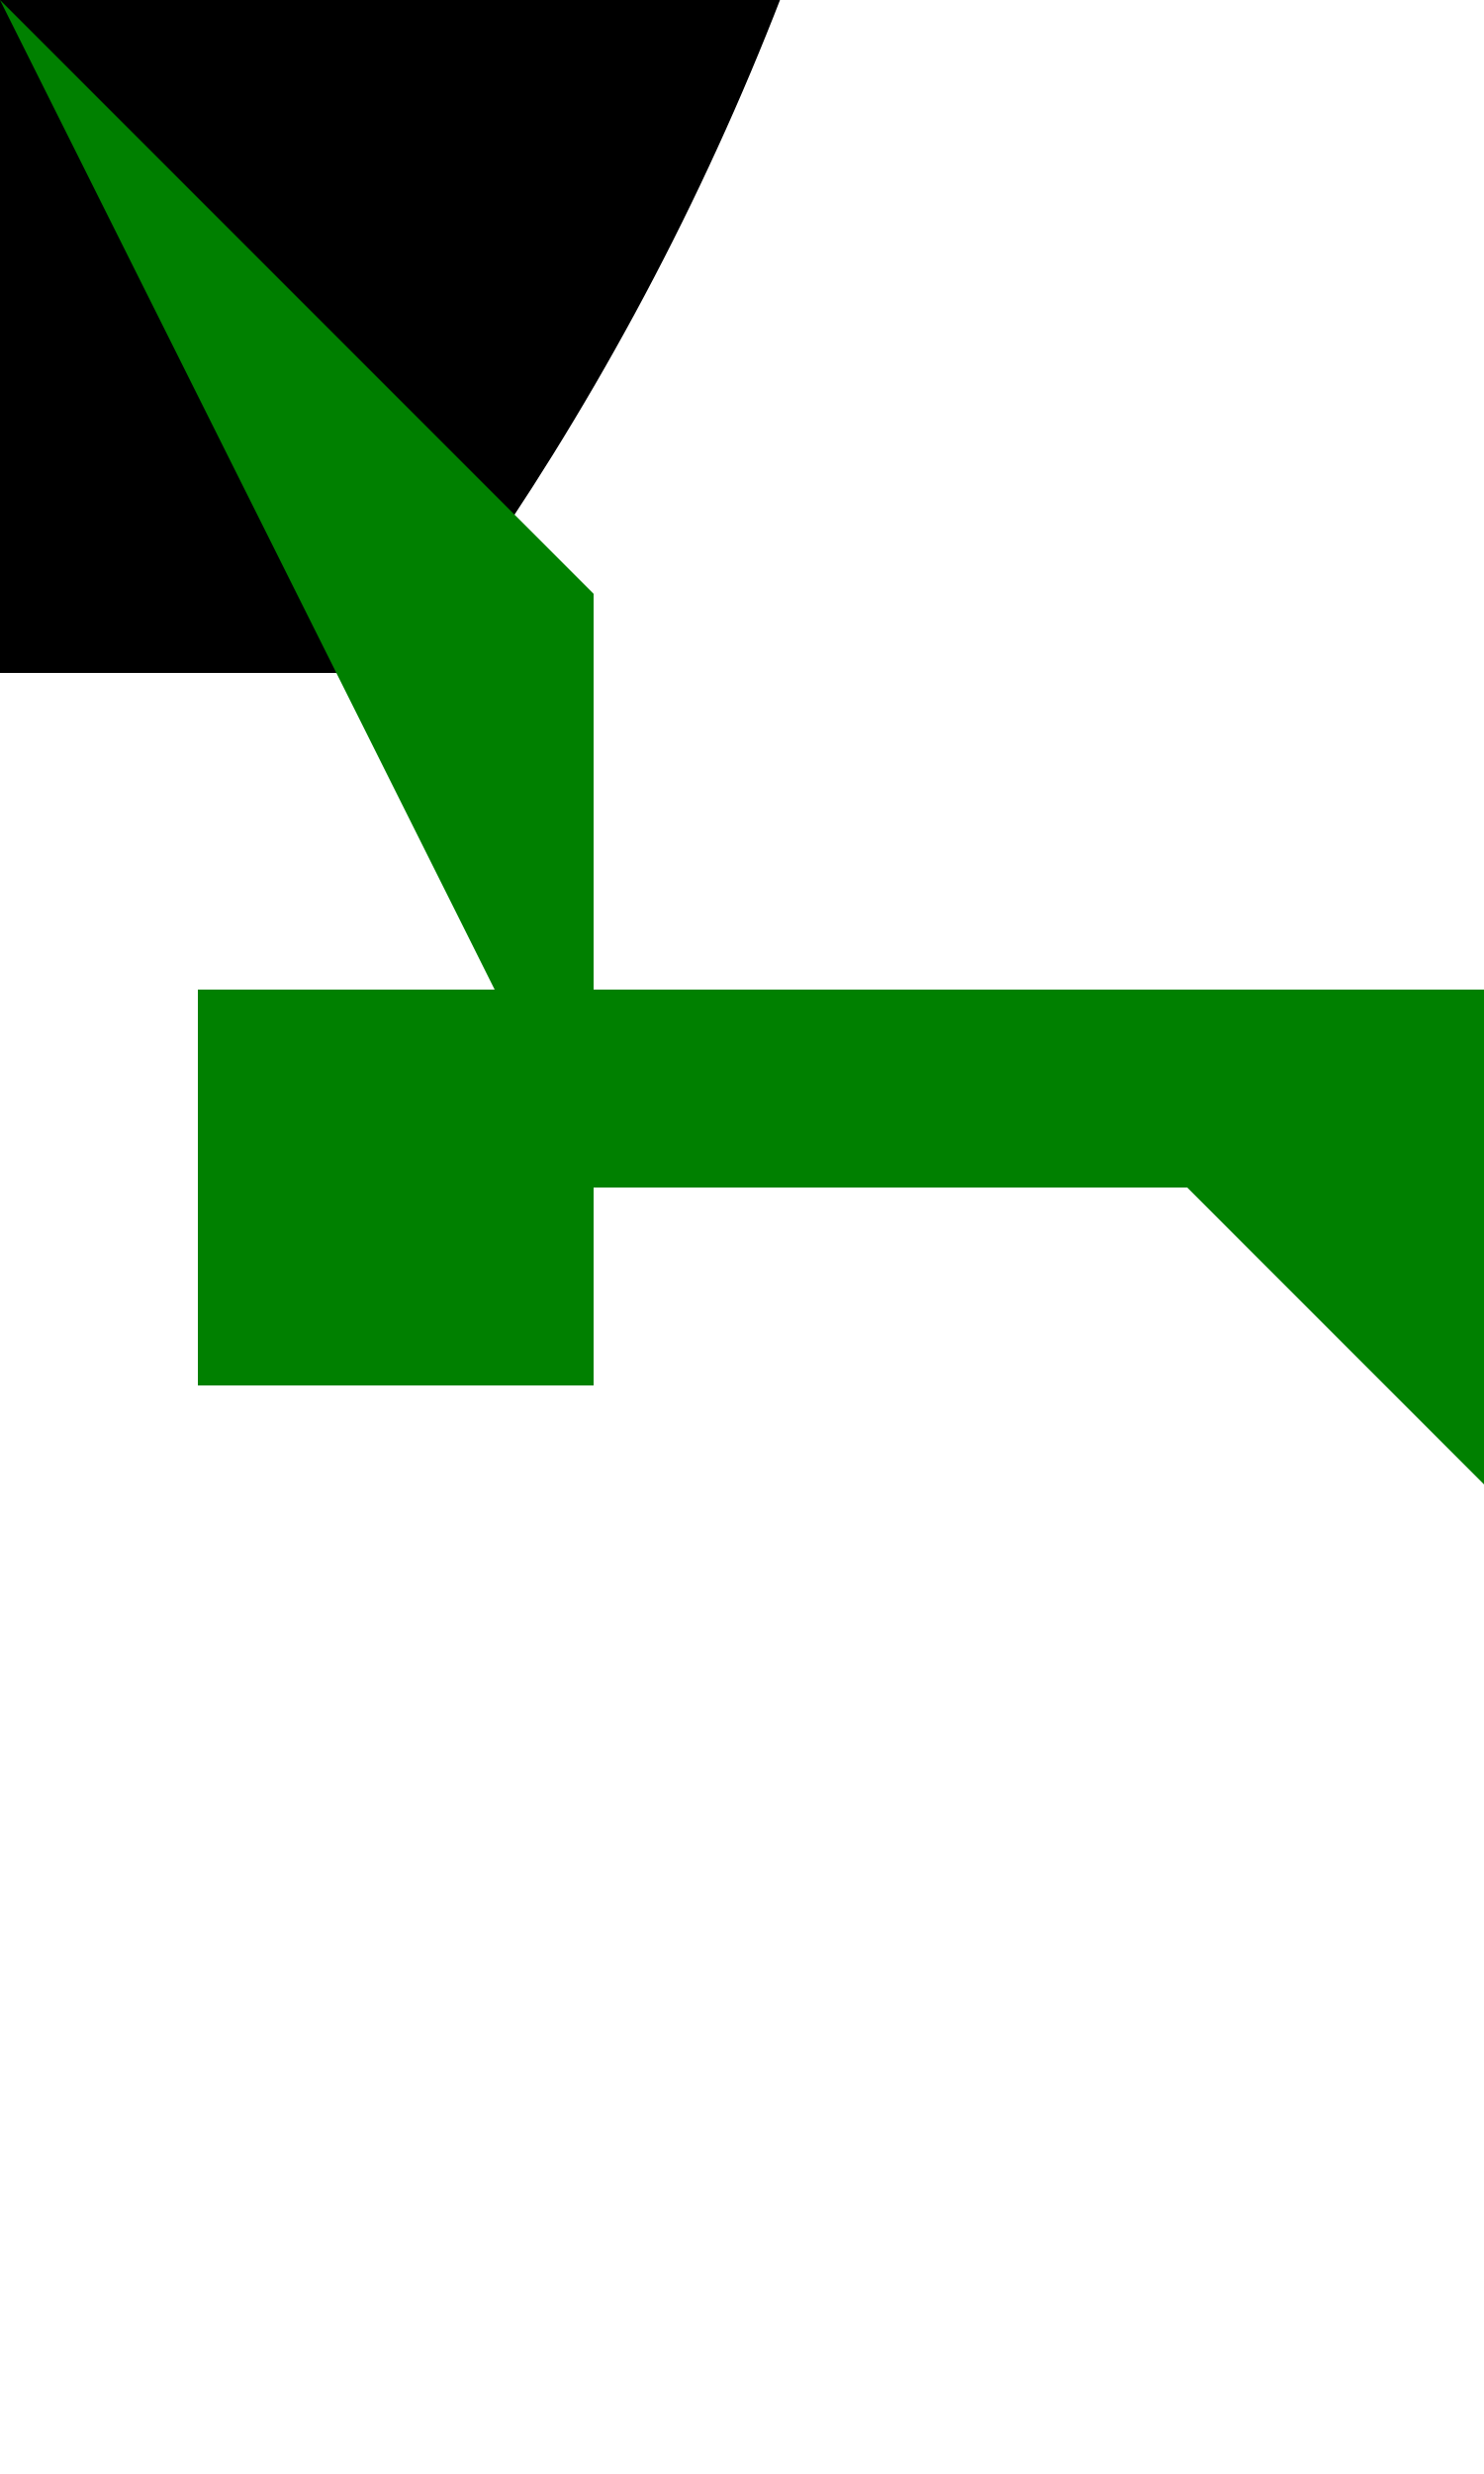
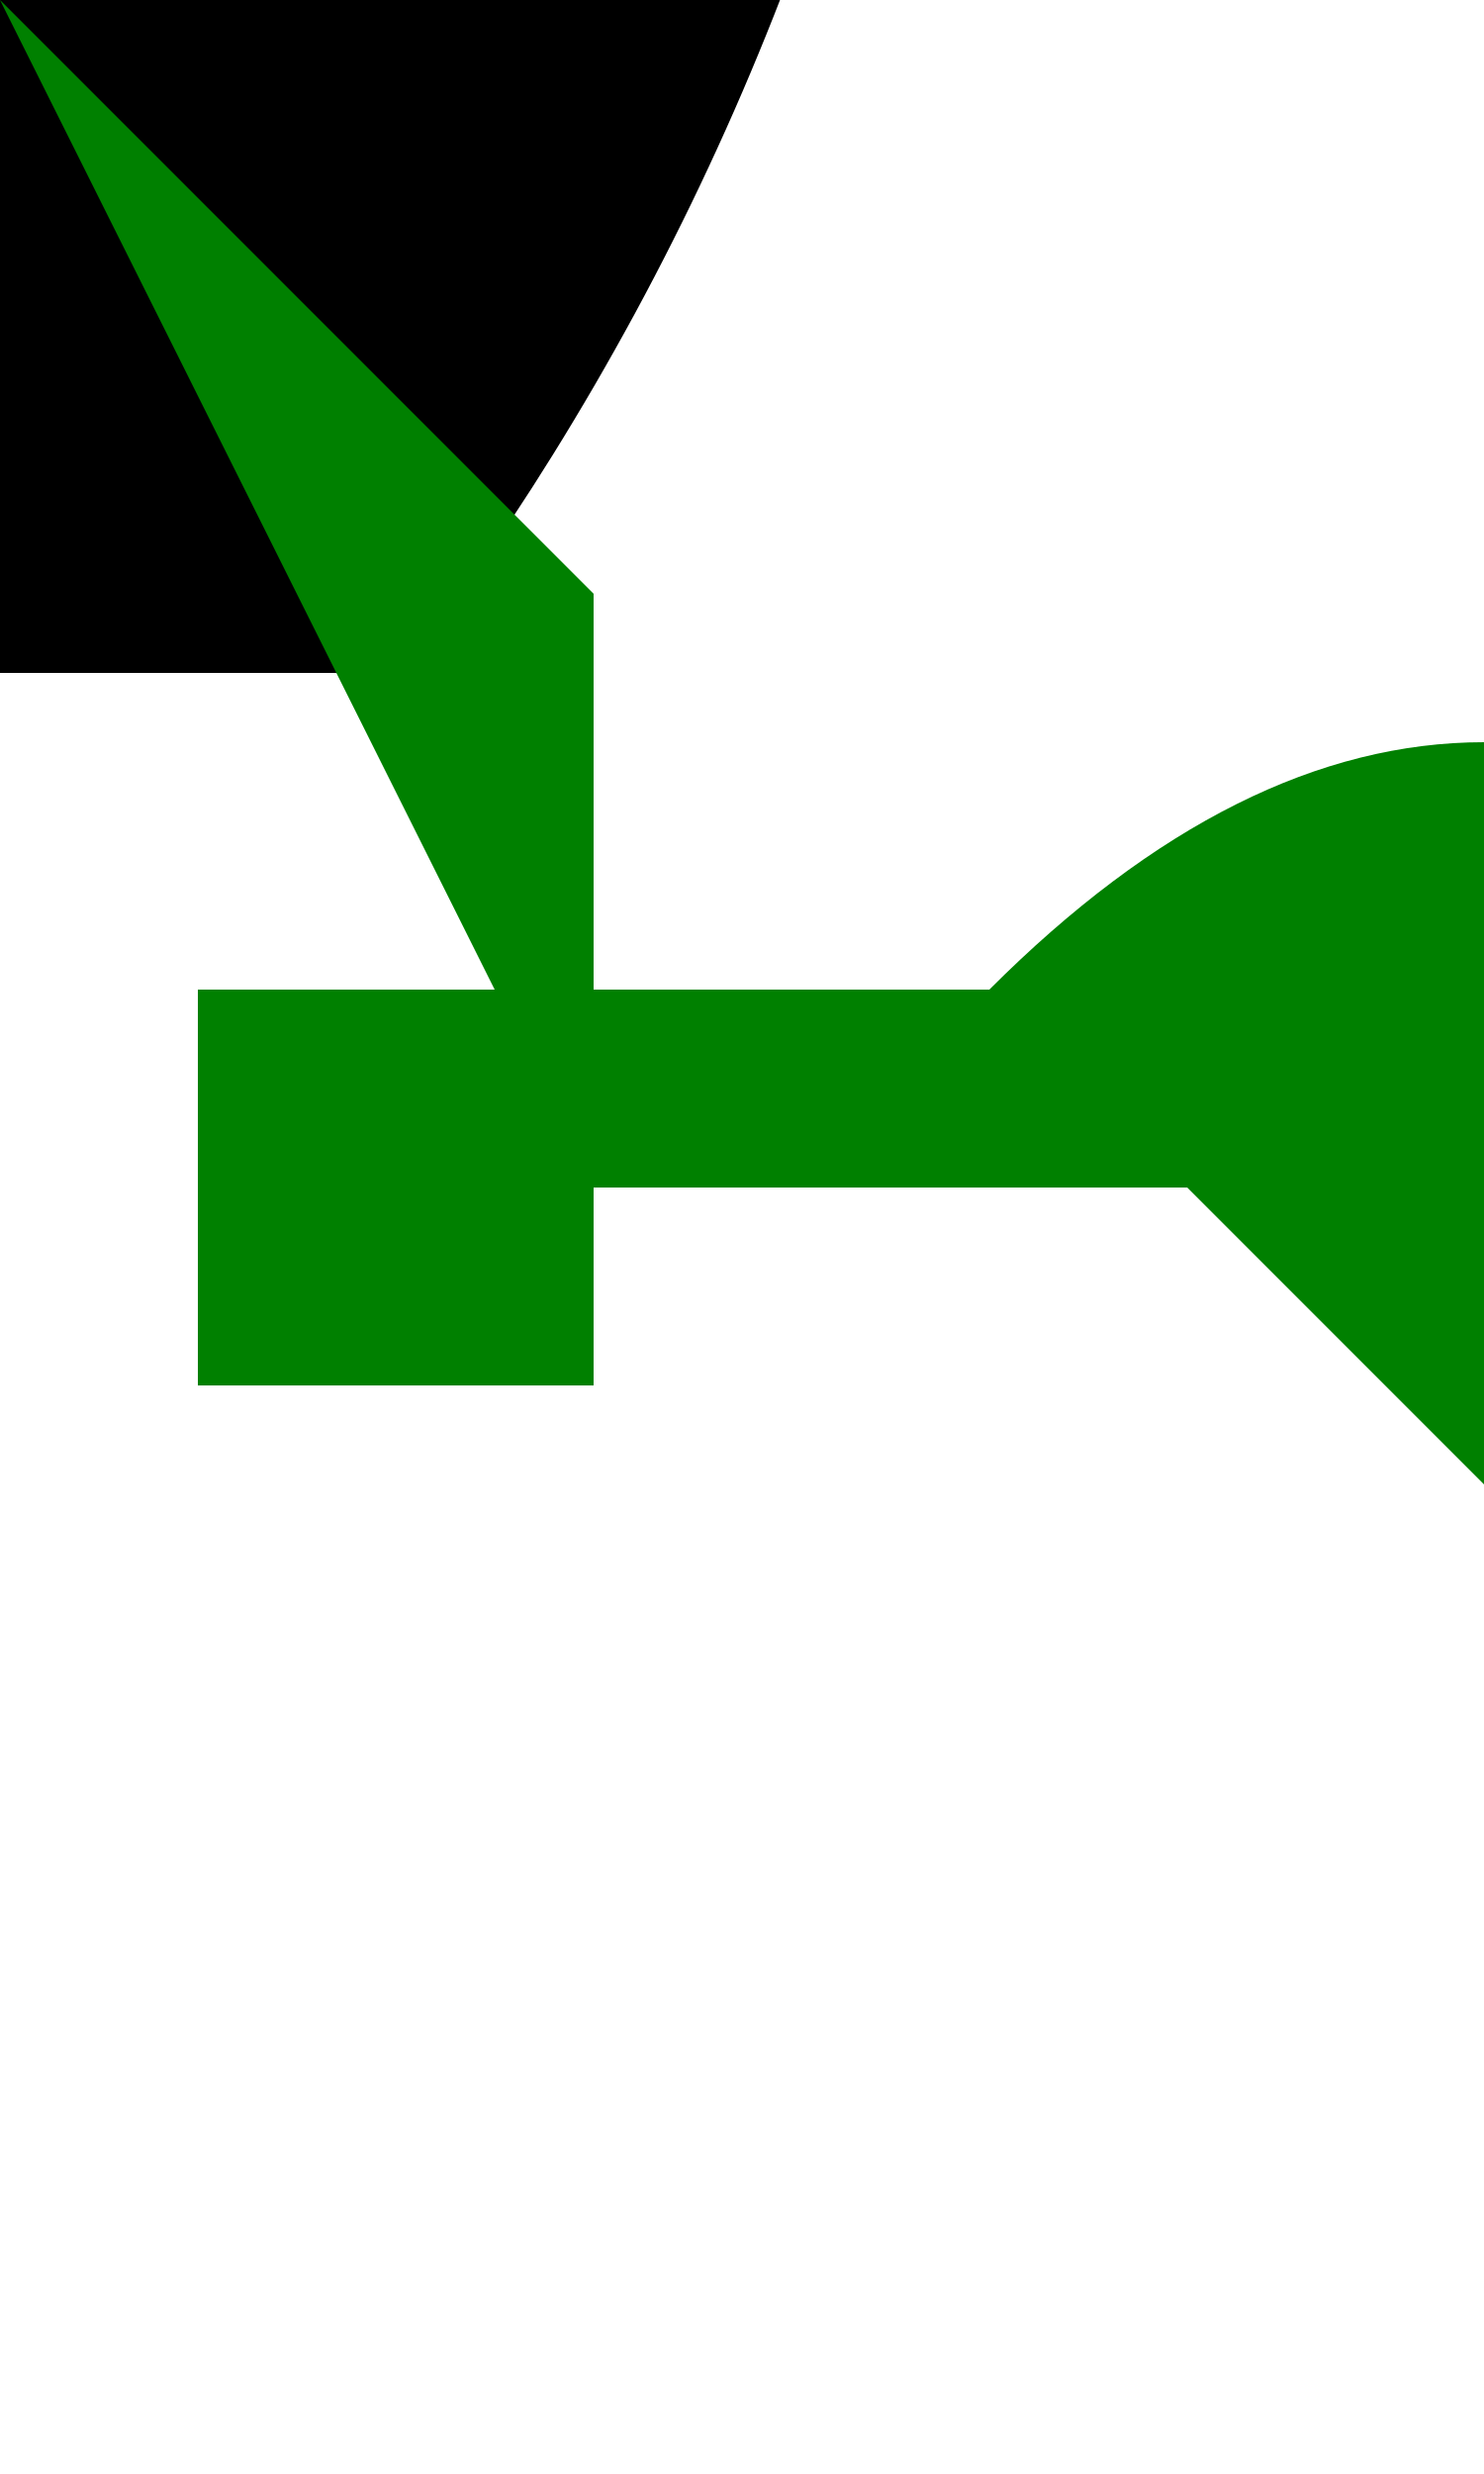
<svg xmlns="http://www.w3.org/2000/svg" width="150" height="250" viewBox="0 0 150 250">
  <polygon points=".9" />
  <polygon points=".9 .9" />
  <polygon points=".9 .9 .9" />
  <polygon points=".9.9 .7.7 .6.6" />
  <polygon points=".9.9.7.7.6.6" />
  <polygon points=".9 .9.7 .7.6 .6" />
  <polygon points=".9.9,.7.7,.6.6" />
  <polygon points=".9.9 ,     .7.7  ,  .6.6" />
  <polygon points=".9,.9 .7,.7 .6,.6" />
  <path d="M83.858-14H37.205a50.742,50.742,0,0,0-50.6-47,50.75,50.75,0,0,0-50.75,50.75A50.75,50.75,0,0,0-13.392,40.5c1.433,0,2.847-.074,4.25-.191V68H40.7c4.49-5.993,9.618-13.1,15.154-22A277.752,277.752,0,0,0,83.858-14Z" />
  <path fill="green" d="M 20 100 L 40 100 L 40 120 L 20 120 z" />
  <path fill="green" d="M 40,100 L 60,100 L 60,120 L 40,120 z" />
  <path fill="green" d="M60,100L80,100L80,120L60,120z" />
  <path fill="green" d="M.8e2.1e3L.1e3.1e3L.1e3.12e3L.8e2.12e3z" />
  <path fill="green" d="M100,100Zm0,0l20,0v20zm0,0v20h20z" />
  <path fill="green" d="M120,100,140,100,140,120,120,120z" />
  <path fill="green" d="m20,120,20,0l0,20,-20,0z" />
  <path fill="green" d="m.4e2.12e3.2e2.0.0.2e2-.2e2.0z" />
  <path fill="green" d="M0,0ZZ ZM100,100 L 150,100 L 150 150 z" />
  <path fill="green" d="   M0,0 L100,100    " />
  <path fill="green" d="M60,120,L80,120,L80,140,L60,140,z" />
  <path fill="green" d="M,80,120L,100,120L,100,140L,80,140z" />
  <path fill="green" d="M0,0L60,60L60,120z2.1e3L.1e3.1e3L.1e3.1.8e2.12e3z" />
  <path fill="green" d="M100,100Z,M100,100 L 150,100 L 150 150 z" />
  <path fill="green" d="    100,100" />
  <path fill="green" d="100,100 150,100 150,150" />
  <path fill="green" d="  L100,100 100,100" />
+   <path fill="green" d="M 100 100 Q 150 50 200 100 T 250 150 t 50 -100 q 50 -100 100 50" />
</svg>
